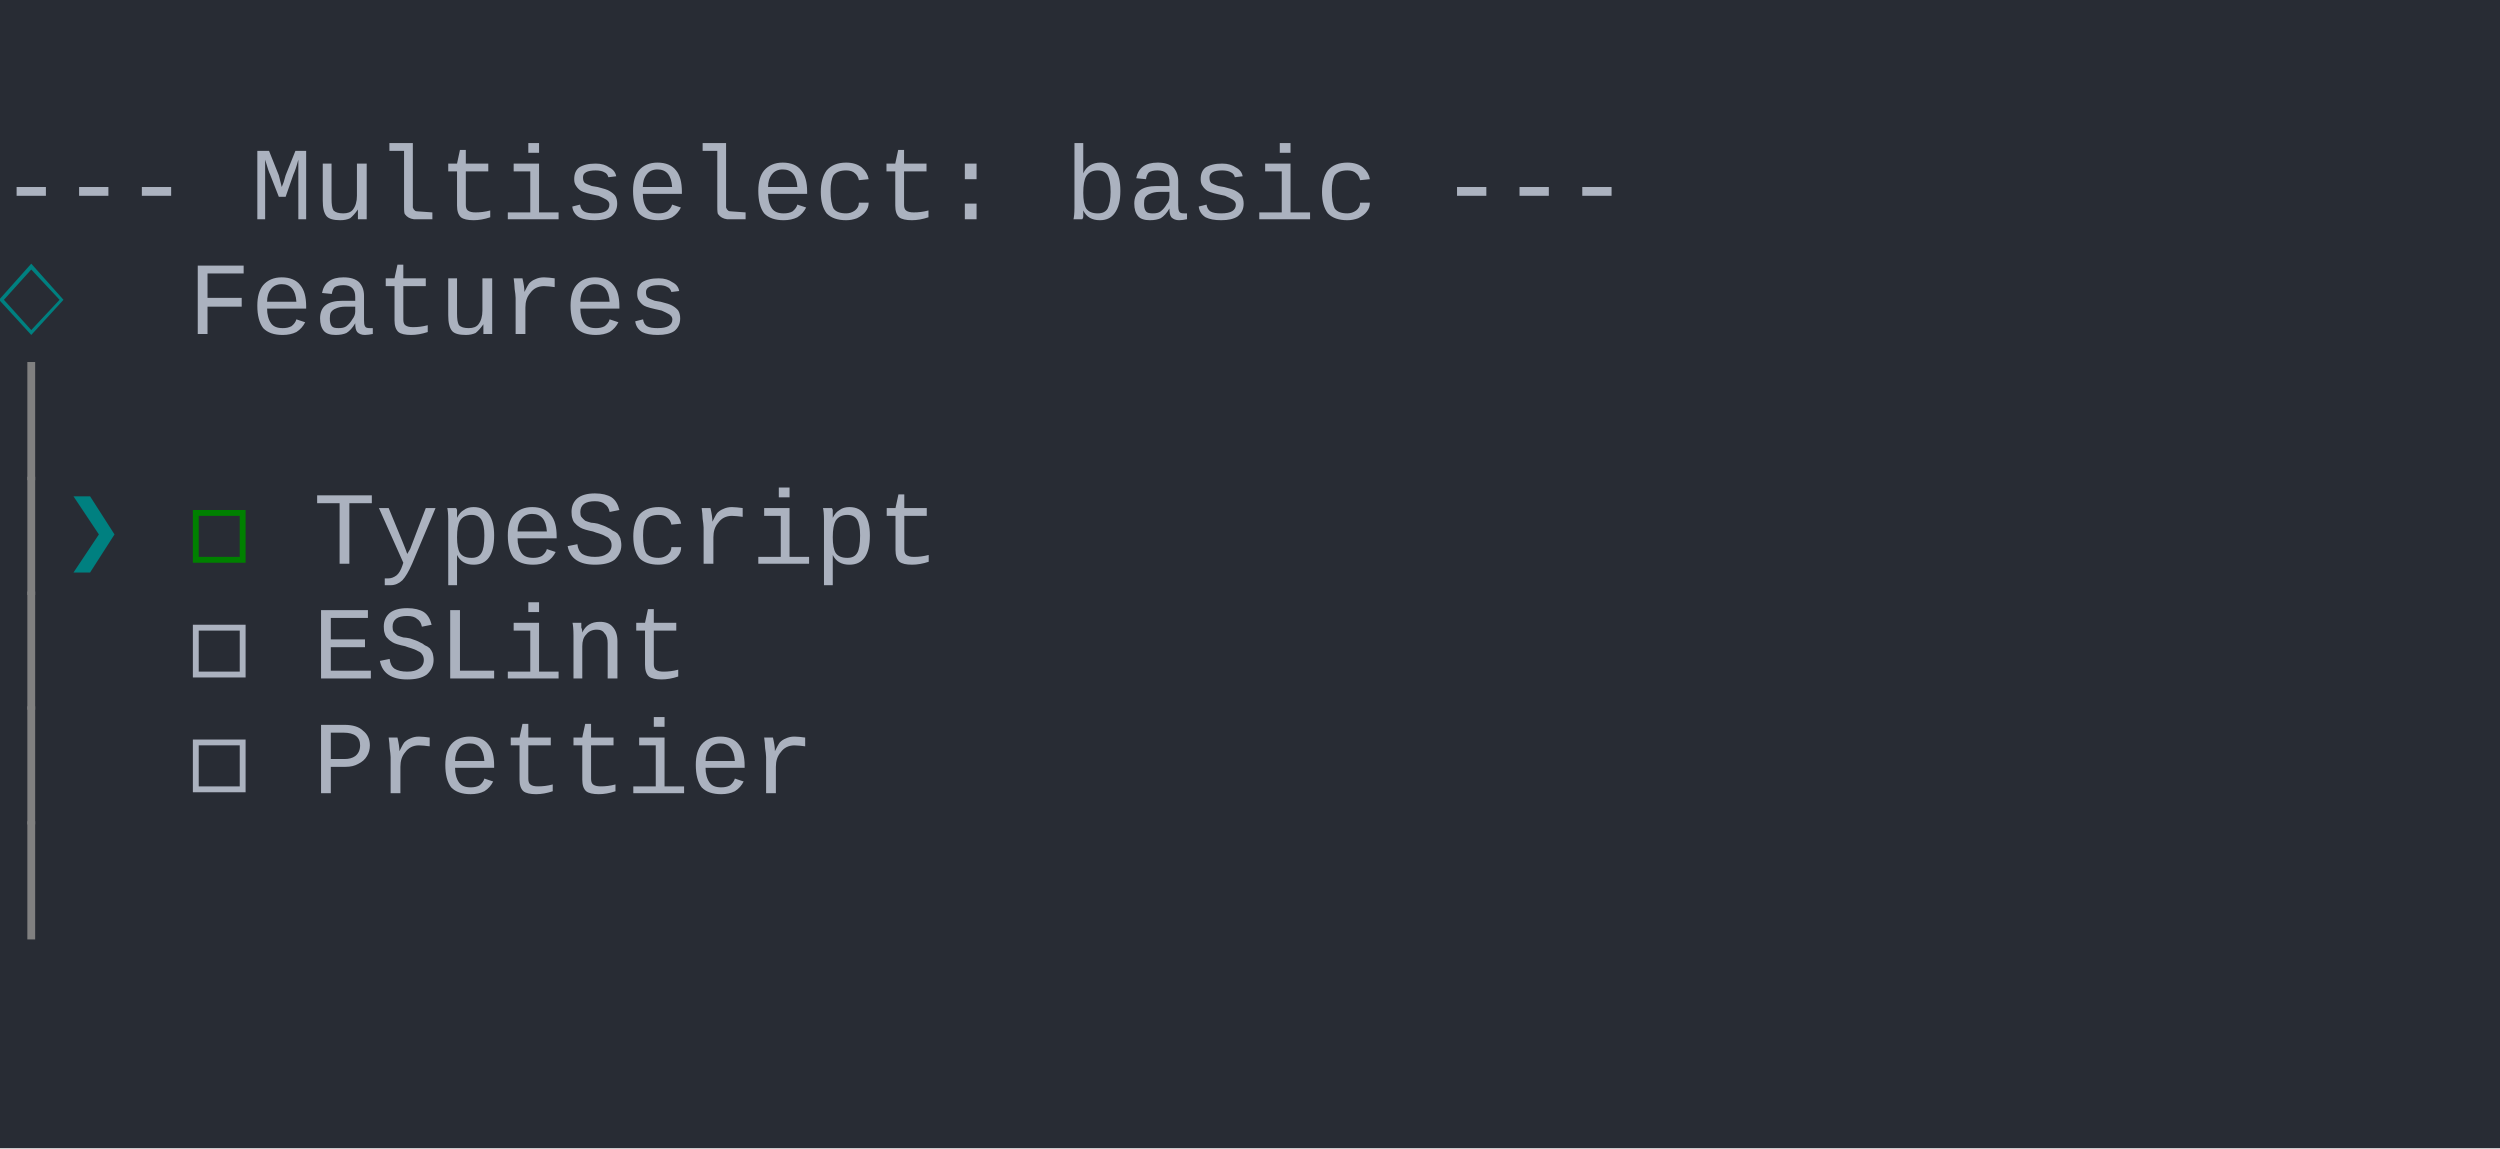
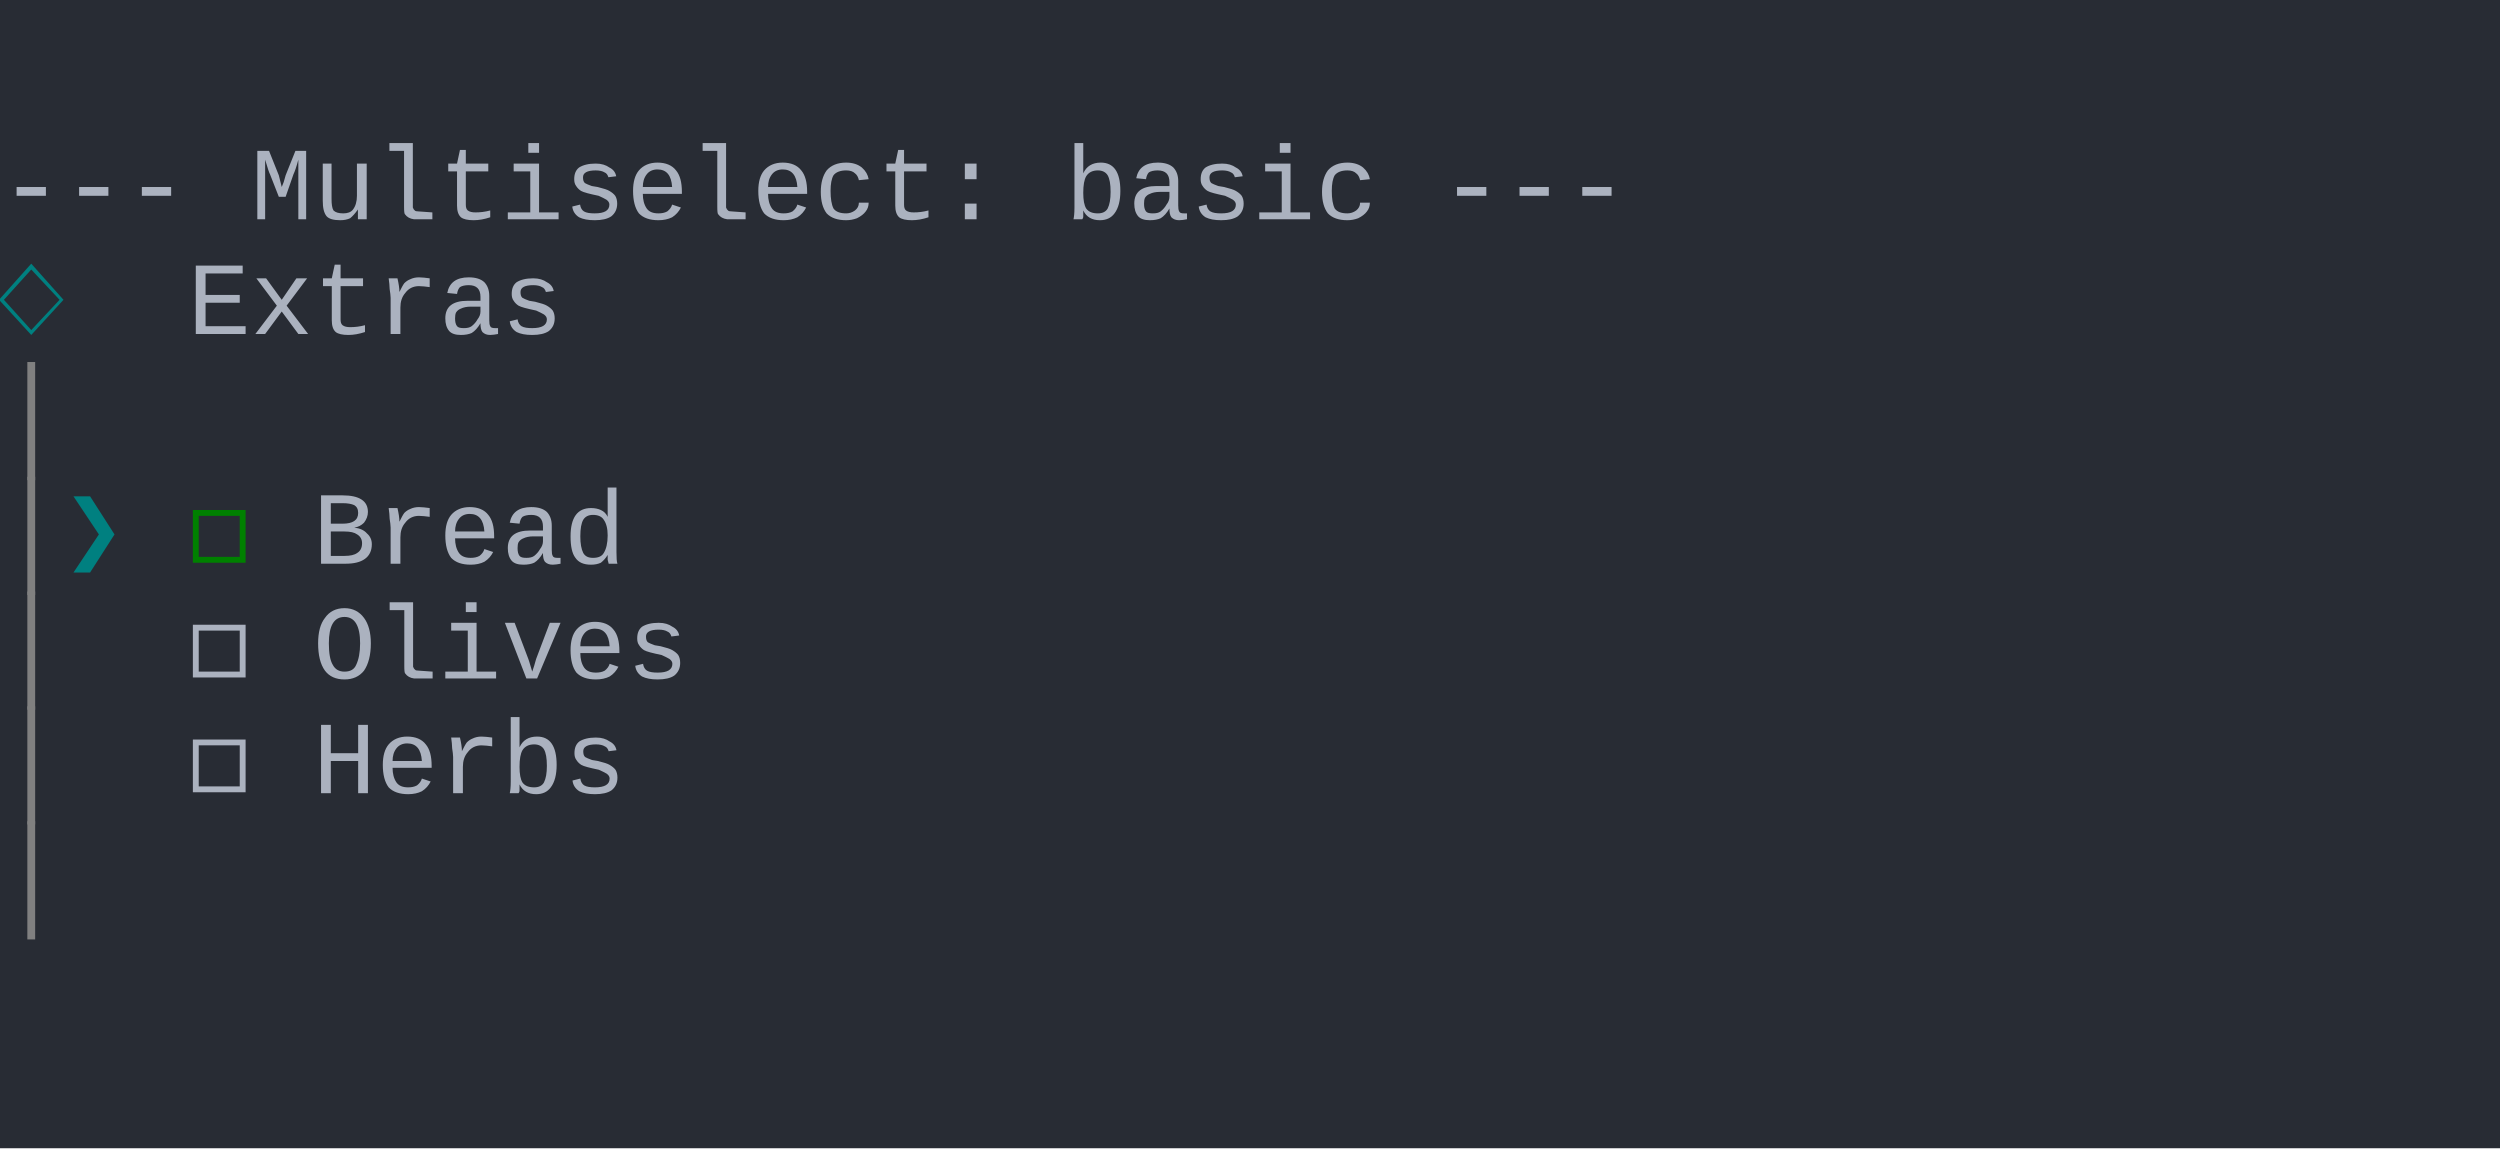
<svg xmlns="http://www.w3.org/2000/svg" xmlns:xlink="http://www.w3.org/1999/xlink" width="400" height="183.7">
  <rect width="400" height="183.7" rx="0" ry="0" class="a" />
  <svg height="183.7" viewBox="0 0 40 18.37" width="400">
    <style>.a{fill:rgb(40,44,52)}.b{font-family:Consolas,"Courier New",Courier,"Liberation Mono",monospace}.c{fill:rgb(128,128,128);white-space:pre}.d{fill:transparent}.e{fill:rgb(171,178,191);white-space:pre}.f{fill:rgb(0,128,128);white-space:pre}.g{fill:rgb(0,128,0);white-space:pre}</style>
    <g font-family="Consolas, &quot;Courier New&quot;, Courier, &quot;Liberation Mono&quot;, monospace" font-size="1.67" class="b">
      <defs>
        <symbol id="1">
          <text x="0" y="1.67" class="c">│</text>
        </symbol>
        <symbol id="a">
          <rect height="10" width="40" x="0" y="0" class="d" />
        </symbol>
      </defs>
      <rect height="18.37" width="40" class="a" />
      <svg x="0" y="0" width="40">
        <svg x="0">
          <use xlink:href="#a" />
          <text x="0" y="3.507" class="e">---</text>
          <text x="4.008" y="3.507" class="e">Multiselect:</text>
          <text x="17.034" y="3.507" class="e">basic</text>
          <text x="23.046" y="3.507" class="e">---</text>
          <text x="0" y="5.344" class="f">◇</text>
-           <text x="3.006" y="5.344" class="e">Features</text>
+           <text x="3.006" y="5.344" class="e">Extras</text>
          <use xlink:href="#1" y="5.511" />
          <text x="0" y="9.018" class="c">│</text>
          <text x="1.002" y="9.018" class="f">❯</text>
          <text x="3.006" y="9.018" class="g">◻</text>
-           <text x="5.01" y="9.018" class="e">TypeScript</text>
+           <text x="5.01" y="9.018" class="e">Bread</text>
          <text x="0" y="10.855" class="c">│</text>
          <text x="3.006" y="10.855" class="e">◻</text>
-           <text x="5.01" y="10.855" class="e">ESLint</text>
+           <text x="5.01" y="10.855" class="e">Olives</text>
          <text x="0" y="12.692" class="c">│</text>
          <text x="3.006" y="12.692" class="e">◻</text>
-           <text x="5.01" y="12.692" class="e">Prettier</text>
+           <text x="5.01" y="12.692" class="e">Herbs</text>
          <use xlink:href="#1" y="12.859" />
        </svg>
      </svg>
    </g>
  </svg>
</svg>
